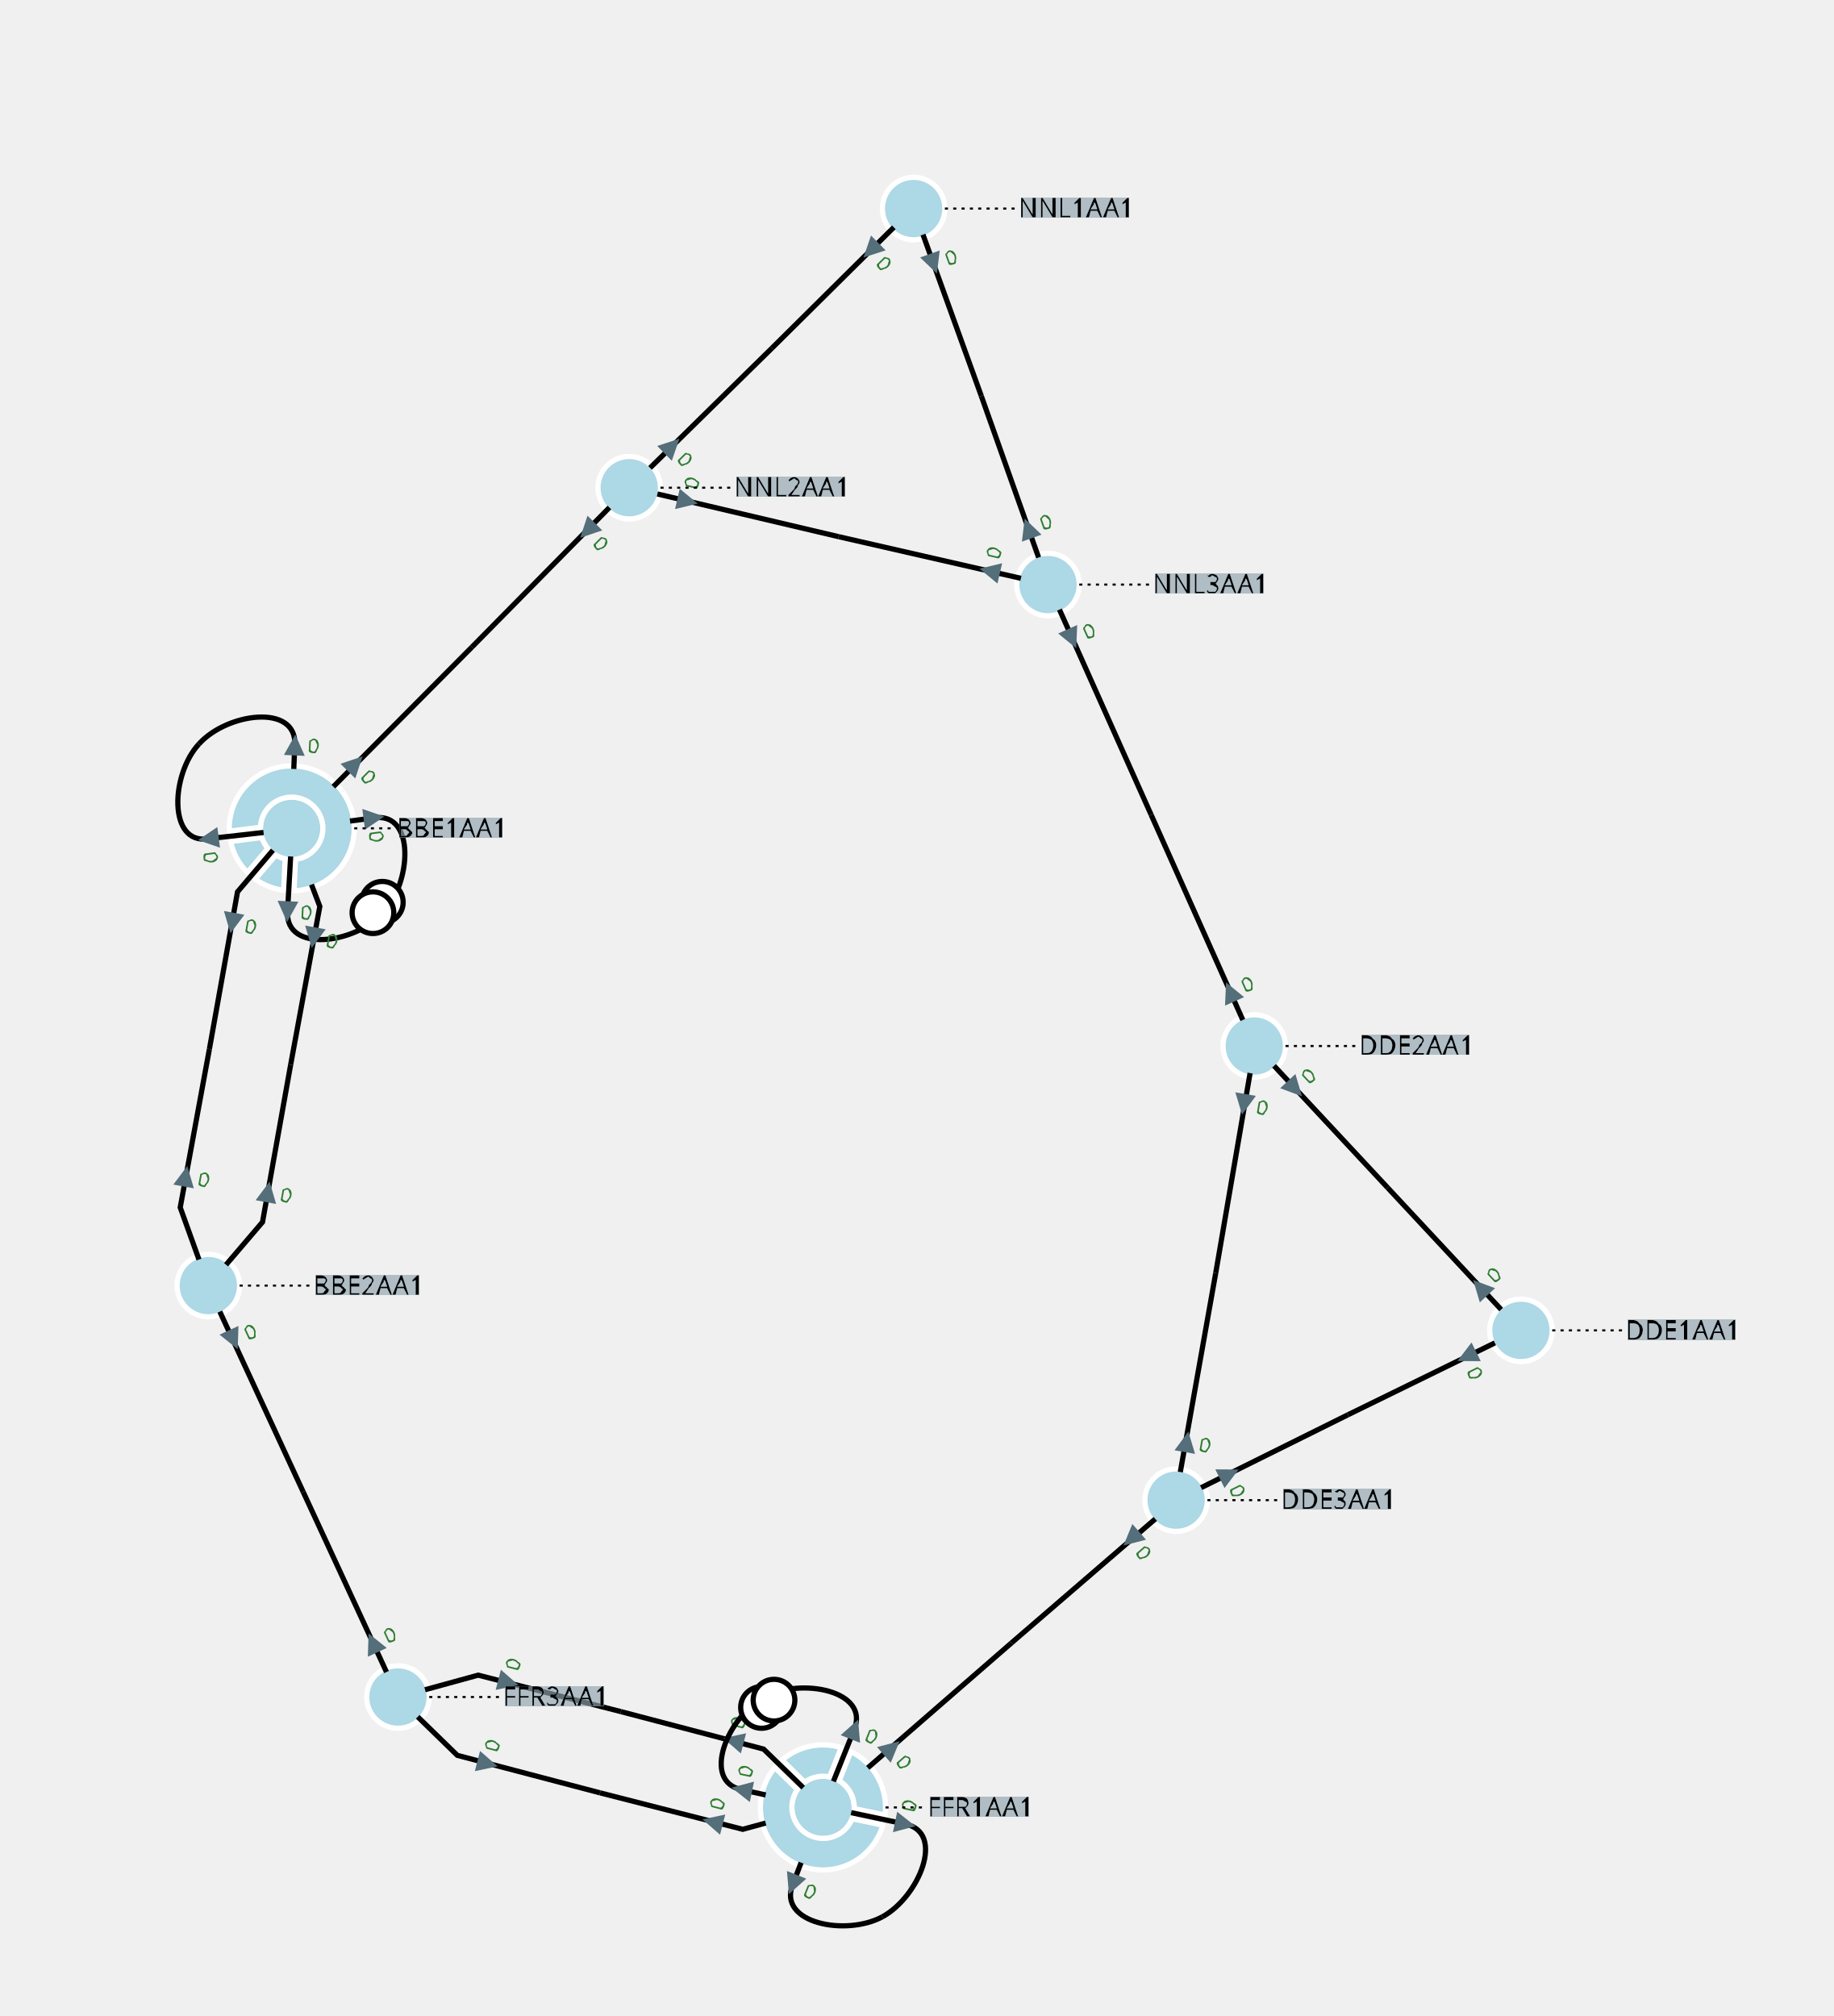
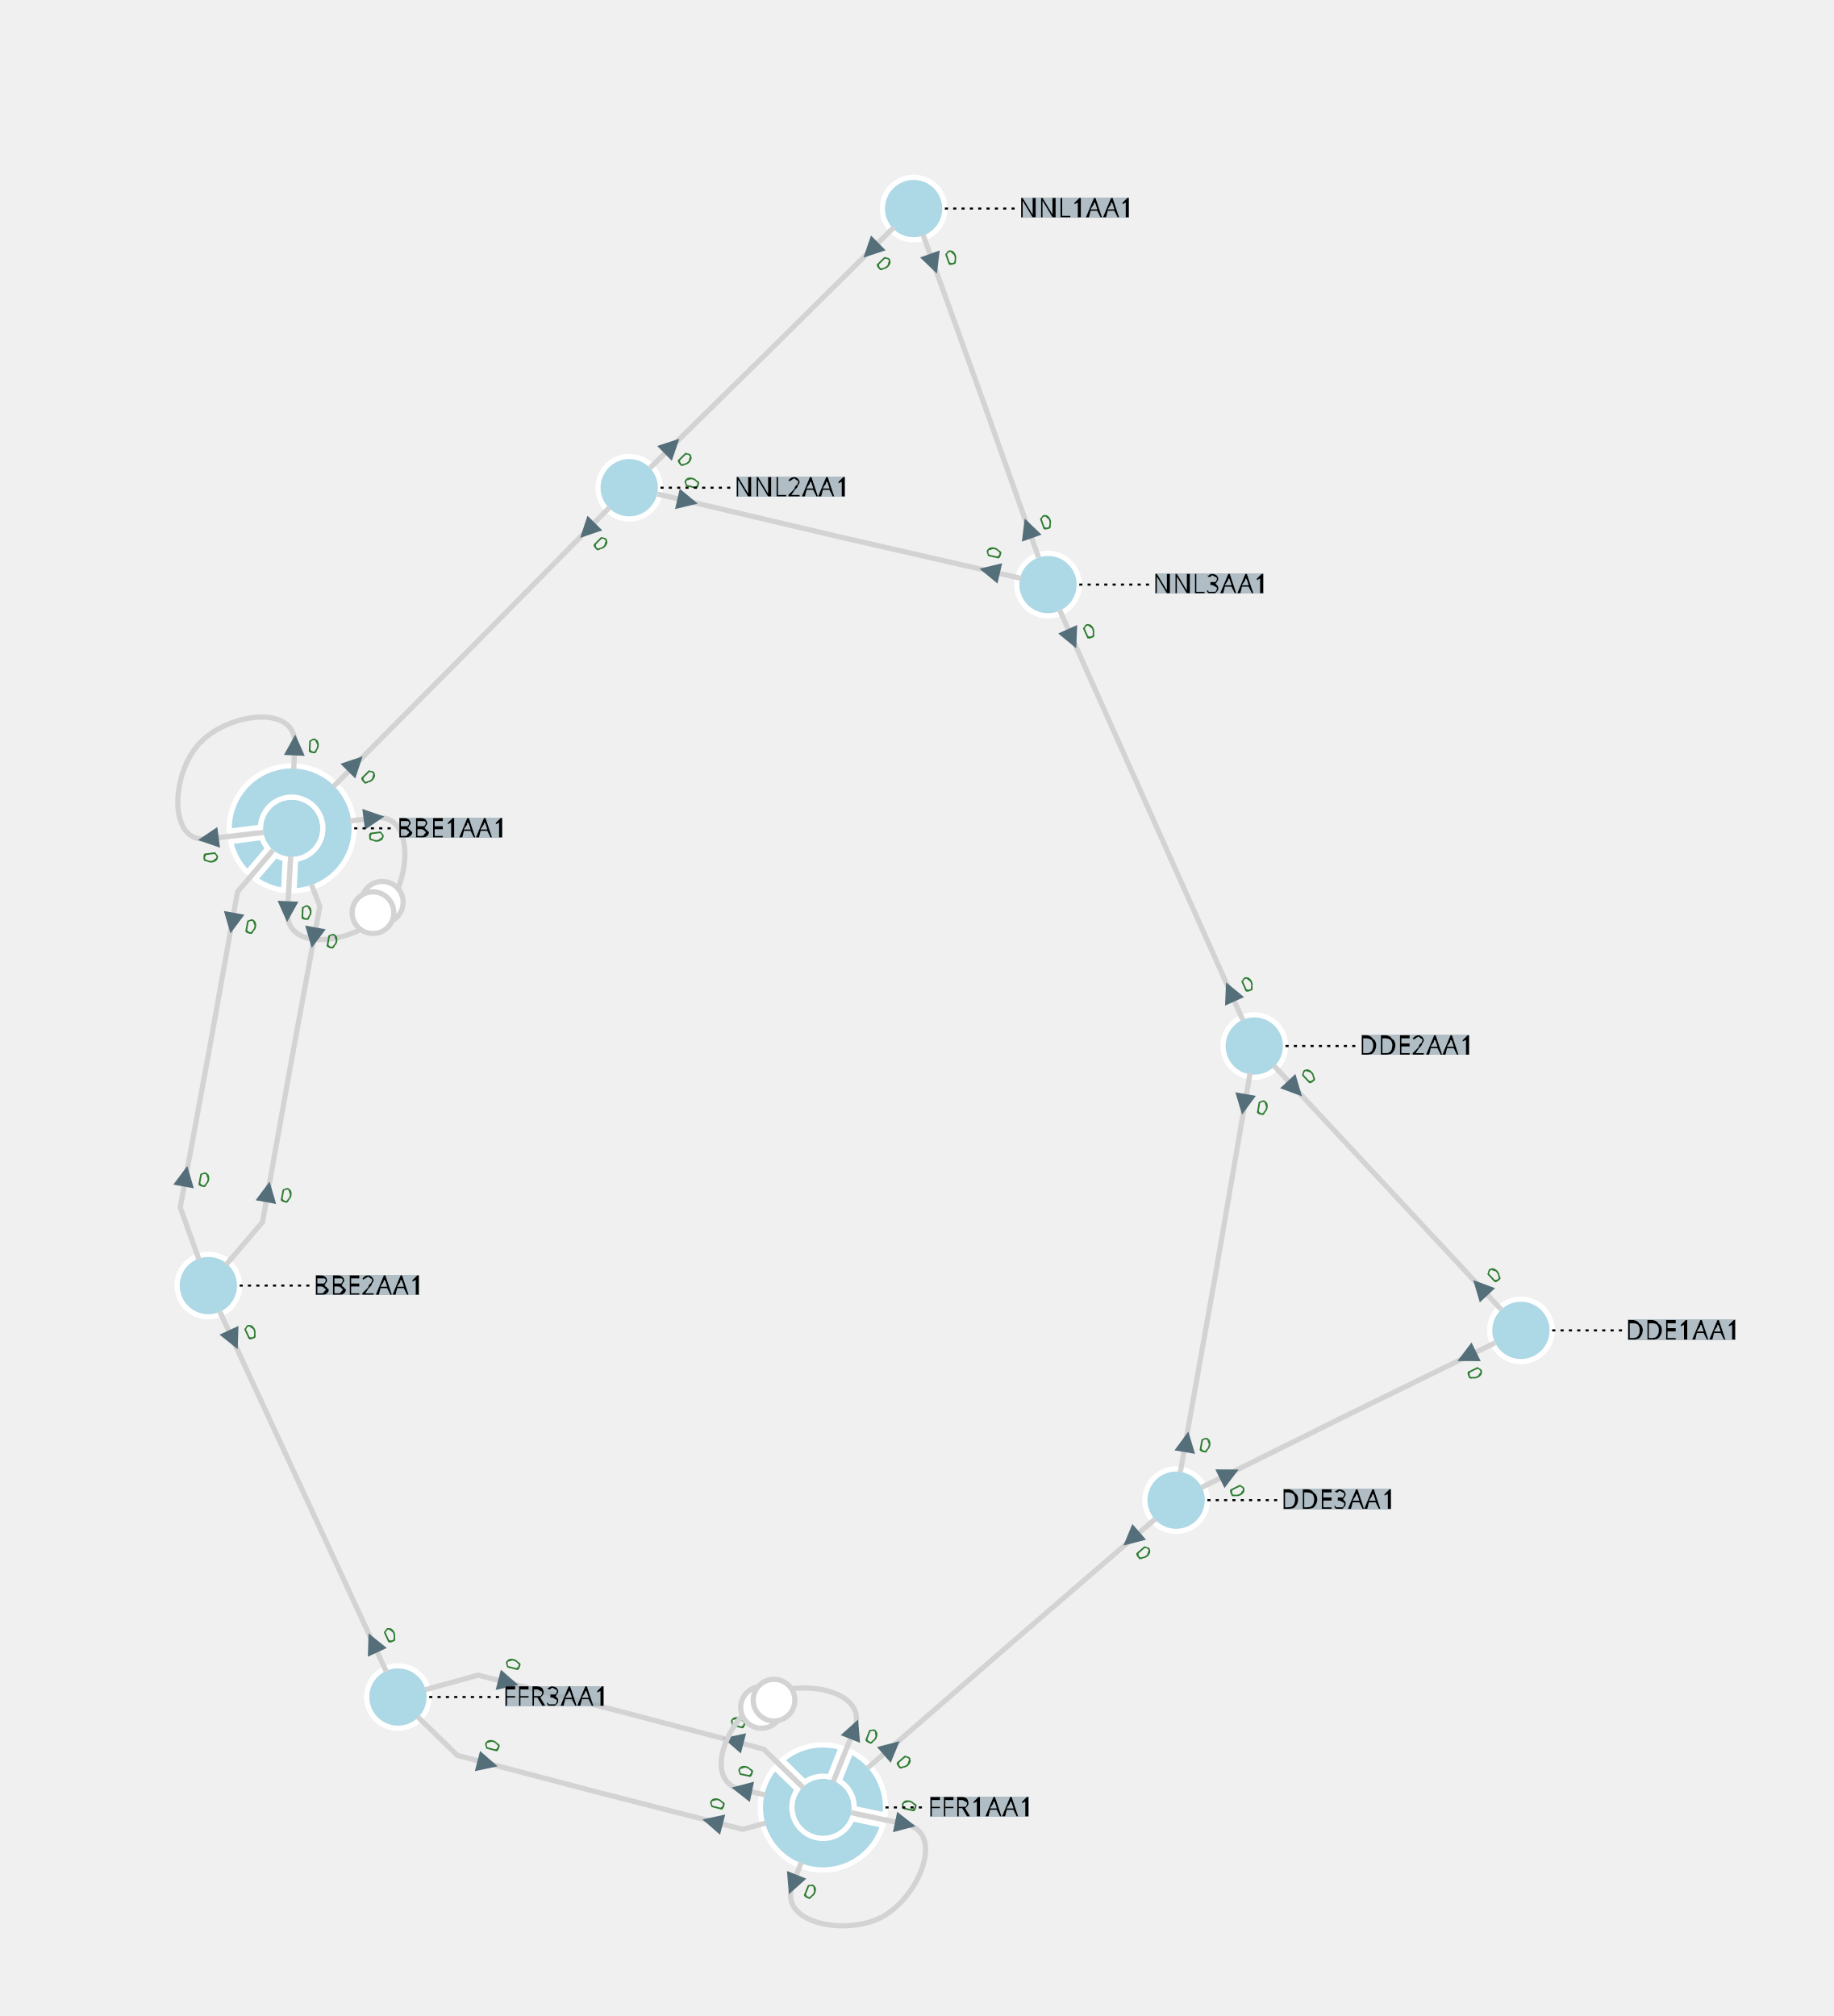
<svg xmlns="http://www.w3.org/2000/svg" width="800.00" height="879.76" viewBox="-7.54 -10.03 17.60 19.35">
  <style>
- .nad-branch-edges polyline, .nad-branch-edges path {stroke: var(--nad-vl-color, black); stroke-width: 0.05; fill: none}
- .nad-branch-edges circle {stroke: var(--nad-vl-color, black); stroke-width: 0.05; fill: white}
- .nad-3wt-edges polyline {stroke: var(--nad-vl-color, black); stroke-width: 0.05; fill: none}
+ .nad-branch-edges polyline, .nad-branch-edges path {stroke: var(--nad-vl-color, lightgrey); stroke-width: 0.05; fill: none}
+ .nad-branch-edges circle {stroke: var(--nad-vl-color, lightgrey); stroke-width: 0.05; fill: white}
+ .nad-3wt-edges polyline {stroke: var(--nad-vl-color, lightgrey); stroke-width: 0.05; fill: none}
.nad-text-edges {stroke: black; stroke-width: 0.02; stroke-dasharray: .03,.05}
.nad-disconnected {stroke-dasharray: .1,.1}
.nad-vl-nodes circle {fill: var(--nad-vl-color, lightblue); stroke-width: 0.05; stroke: white}
.nad-vl-nodes circle.nad-unknown-busnode {stroke: lightgrey; stroke-width: 0.05; stroke-dasharray: .05,.05; fill: none}
.nad-vl-nodes path {fill: var(--nad-vl-color, lightblue); stroke-width: 0.05; stroke: white; stroke-linejoin:round;}
.nad-hvdc-edge polyline.nad-hvdc {stroke: grey; stroke-width: 0.2}
.nad-3wt-nodes circle {stroke: var(--nad-vl-color, lightgrey); stroke-width: 0.05; fill: none}
.nad-3wt-bg circle {stroke: none; fill: white}
.nad-state-out .nad-arrow-in {visibility: hidden}
.nad-state-in .nad-arrow-out {visibility: hidden}
.nad-active path {stroke: none; fill: #546e7a}
.nad-active {visibility: visible}
.nad-reactive {visibility: hidden}
.nad-reactive path {stroke: none; fill: #0277bd}
.nad-text-background {flood-color: #90a4aeaa}
.nad-text-nodes {font: 0.25px "Verdana"; fill: black}
.nad-edge-infos {font: 0.2px "Verdana"}
.nad-edge-infos .nad-state-in {fill: #b71c1c}
.nad-edge-infos .nad-state-out {fill: #2e7d32}
.nad-vl0to30 {--nad-vl-color: #AFB42B}
.nad-vl30to50 {--nad-vl-color: #EF9A9A}
.nad-vl50to70 {--nad-vl-color: #9C27B0}
.nad-vl70to120 {--nad-vl-color: #E65100}
.nad-vl120to180 {--nad-vl-color: #00ACC1}
.nad-vl180to300 {--nad-vl-color: #2E7D32}
.nad-vl300to500 {--nad-vl-color: #D32F2F}
</style>
  <defs>
    <filter id="textBgFilter" x="0" y="0" width="1" height="1">
      <feFlood class="nad-text-background" />
      <feComposite in="SourceGraphic" operator="over" />
    </filter>
  </defs>
  <g class="nad-vl-nodes">
    <g transform="translate(-4.74,-2.08)" id="0" class="nad-vl300to500" title="BBE1AA1">
      <circle r="0.30" id="1" />
      <path d="M-0.077,0.595 A0.600,0.600 28.195 0 1 -0.349,0.488 L-0.153,0.258 A0.300,0.300 -18.646 0 0 -0.063,0.293 Z M-0.425,0.424 A0.600,0.600 32.706 0 1 -0.586,0.127 L-0.287,0.088 A0.300,0.300 -23.157 0 0 -0.229,0.193 Z M-0.599,0.028 A0.600,0.600 270.451 1 1 0.023,0.600 L0.037,0.298 A0.300,0.300 -260.901 1 0 -0.300,-0.011 Z " id="2" />
    </g>
    <g transform="translate(-5.54,2.31)" id="3" class="nad-vl300to500" title="BBE2AA1">
      <circle r="0.30" id="4" />
    </g>
    <g transform="translate(7.06,2.74)" id="5" class="nad-vl300to500" title="DDE1AA1">
      <circle r="0.30" id="6" />
    </g>
    <g transform="translate(4.50,0.01)" id="7" class="nad-vl300to500" title="DDE2AA1">
      <circle r="0.30" id="8" />
    </g>
    <g transform="translate(3.75,4.37)" id="9" class="nad-vl300to500" title="DDE3AA1">
      <circle r="0.30" id="10" />
    </g>
    <g transform="translate(0.36,7.32)" id="11" class="nad-vl300to500" title="FFR1AA1">
      <circle r="0.30" id="12" />
      <path d="M-0.392,-0.455 A0.600,0.600 57.675 0 1 0.175,-0.574 L0.063,-0.293 A0.300,0.300 -48.126 0 0 -0.176,-0.243 Z M0.268,-0.537 A0.600,0.600 70.451 0 1 0.596,0.073 L0.300,0.011 A0.300,0.300 -60.901 0 0 0.156,-0.256 Z M0.575,0.170 A0.600,0.600 203.226 1 1 -0.462,-0.383 L-0.246,-0.172 A0.300,0.300 -193.677 1 0 0.280,0.109 Z " id="13" />
    </g>
    <g transform="translate(-3.72,6.26)" id="14" class="nad-vl300to500" title="FFR3AA1">
      <circle r="0.30" id="15" />
    </g>
    <g transform="translate(1.23,-8.03)" id="16" class="nad-vl300to500" title="NNL1AA1">
      <circle r="0.30" id="17" />
    </g>
    <g transform="translate(-1.50,-5.35)" id="18" class="nad-vl300to500" title="NNL2AA1">
      <circle r="0.30" id="19" />
    </g>
    <g transform="translate(2.52,-4.42)" id="20" class="nad-vl300to500" title="NNL3AA1">
      <circle r="0.30" id="21" />
    </g>
  </g>
  <g class="nad-branch-edges">
    <g id="22" class="nad-vl300to500" title="BBE1AA1  BBE2AA1  1">
      <g>
        <polyline points="-4.92,-1.87 -5.26,-1.47 -5.53,0.04" />
        <g class="nad-edge-infos" transform="translate(-5.31,-1.17)">
          <g class="nad-active nad-state-out">
            <g transform="rotate(-169.70)">
              <path class="nad-arrow-in" d="M-0.1 -0.1 H0.1 L0 0.1z" />
              <path class="nad-arrow-out" d="M-0.1 0.1 H0.1 L0 -0.1z" />
            </g>
            <text transform="rotate(10.30)" x="0.12" style="dominant-baseline:middle">0</text>
          </g>
          <g class="nad-reactive nad-state-out">
            <g transform="rotate(-169.70)">
              <path class="nad-arrow-in" d="M-0.1 -0.1 H0.1 L0 0.1z" />
              <path class="nad-arrow-out" d="M-0.1 0.1 H0.1 L0 -0.1z" />
            </g>
            <text transform="rotate(10.30)" x="0.12" style="dominant-baseline:middle">0</text>
          </g>
        </g>
      </g>
      <g>
        <polyline points="-5.63,2.06 -5.81,1.56 -5.53,0.04" />
        <g class="nad-edge-infos" transform="translate(-5.76,1.26)">
          <g class="nad-active nad-state-out">
            <g transform="rotate(10.30)">
              <path class="nad-arrow-in" d="M-0.1 -0.1 H0.1 L0 0.1z" />
              <path class="nad-arrow-out" d="M-0.1 0.1 H0.1 L0 -0.1z" />
            </g>
            <text transform="rotate(10.30)" x="0.12" style="dominant-baseline:middle">0</text>
          </g>
          <g class="nad-reactive nad-state-out">
            <g transform="rotate(10.30)">
              <path class="nad-arrow-in" d="M-0.1 -0.1 H0.1 L0 0.1z" />
              <path class="nad-arrow-out" d="M-0.1 0.1 H0.1 L0 -0.1z" />
            </g>
            <text transform="rotate(10.30)" x="0.12" style="dominant-baseline:middle">0</text>
          </g>
        </g>
      </g>
    </g>
    <g id="23" class="nad-vl300to500" title="BBE1AA1  BBE3AA1  1">
      <g>
        <path d="M-5.01,-2.04 L-5.54,-1.98 C-5.93,-1.92 -5.90,-2.60 -5.63,-2.89" />
        <g class="nad-edge-infos" transform="translate(-5.54,-1.98)">
          <g class="nad-active nad-state-out">
            <g transform="rotate(-97.44)">
              <path class="nad-arrow-in" d="M-0.1 -0.1 H0.1 L0 0.1z" />
              <path class="nad-arrow-out" d="M-0.1 0.1 H0.1 L0 -0.1z" />
            </g>
            <text transform="rotate(82.56)" x="0.12" style="dominant-baseline:middle">0</text>
          </g>
          <g class="nad-reactive nad-state-out">
            <g transform="rotate(-97.44)">
              <path class="nad-arrow-in" d="M-0.1 -0.1 H0.1 L0 0.1z" />
              <path class="nad-arrow-out" d="M-0.1 0.1 H0.1 L0 -0.1z" />
            </g>
            <text transform="rotate(82.56)" x="0.12" style="dominant-baseline:middle">0</text>
          </g>
        </g>
      </g>
      <g>
        <path d="M-4.72,-2.65 L-4.71,-2.88 C-4.69,-3.28 -5.36,-3.19 -5.63,-2.89" />
        <g class="nad-edge-infos" transform="translate(-4.71,-2.88)">
          <g class="nad-active nad-state-out">
            <g transform="rotate(2.56)">
              <path class="nad-arrow-in" d="M-0.1 -0.1 H0.1 L0 0.1z" />
              <path class="nad-arrow-out" d="M-0.1 0.1 H0.1 L0 -0.1z" />
            </g>
            <text transform="rotate(2.56)" x="0.12" style="dominant-baseline:middle">0</text>
          </g>
          <g class="nad-reactive nad-state-out">
            <g transform="rotate(2.56)">
              <path class="nad-arrow-in" d="M-0.1 -0.1 H0.1 L0 0.1z" />
              <path class="nad-arrow-out" d="M-0.1 0.1 H0.1 L0 -0.1z" />
            </g>
            <text transform="rotate(2.56)" x="0.12" style="dominant-baseline:middle">0</text>
          </g>
        </g>
      </g>
    </g>
    <g id="24" title="BBE1AA1  BBE3AA1  2">
      <g class="nad-vl300to500">
        <path d="M-4.18,-2.15 L-3.95,-2.18 C-3.55,-2.24 -3.59,-1.56 -3.86,-1.27" />
        <g class="nad-edge-infos" transform="translate(-3.95,-2.18)">
          <g class="nad-active nad-state-out">
            <g transform="rotate(82.56)">
              <path class="nad-arrow-in" d="M-0.1 -0.1 H0.1 L0 0.1z" />
              <path class="nad-arrow-out" d="M-0.1 0.1 H0.1 L0 -0.1z" />
            </g>
            <text transform="rotate(82.56)" x="0.12" style="dominant-baseline:middle">0</text>
          </g>
          <g class="nad-reactive nad-state-out">
            <g transform="rotate(82.56)">
              <path class="nad-arrow-in" d="M-0.1 -0.1 H0.1 L0 0.1z" />
              <path class="nad-arrow-out" d="M-0.1 0.1 H0.1 L0 -0.1z" />
            </g>
            <text transform="rotate(82.56)" x="0.12" style="dominant-baseline:middle">0</text>
          </g>
        </g>
        <circle cx="-3.87" cy="-1.37" r="0.20" />
      </g>
      <g class="nad-vl300to500">
        <path d="M-4.75,-1.81 L-4.78,-1.28 C-4.80,-0.88 -4.13,-0.97 -3.86,-1.27" />
        <g class="nad-edge-infos" transform="translate(-4.78,-1.28)">
          <g class="nad-active nad-state-out">
            <g transform="rotate(-177.44)">
              <path class="nad-arrow-in" d="M-0.1 -0.1 H0.1 L0 0.1z" />
              <path class="nad-arrow-out" d="M-0.1 0.1 H0.1 L0 -0.1z" />
            </g>
            <text transform="rotate(2.56)" x="0.12" style="dominant-baseline:middle">0</text>
          </g>
          <g class="nad-reactive nad-state-out">
            <g transform="rotate(-177.44)">
              <path class="nad-arrow-in" d="M-0.1 -0.1 H0.1 L0 0.1z" />
              <path class="nad-arrow-out" d="M-0.1 0.1 H0.1 L0 -0.1z" />
            </g>
            <text transform="rotate(2.56)" x="0.12" style="dominant-baseline:middle">0</text>
          </g>
        </g>
        <circle cx="-3.96" cy="-1.27" r="0.20" />
      </g>
    </g>
    <g id="25" class="nad-vl300to500" title="BBE2AA1  BBE3AA1  1">
      <g>
        <polyline points="-5.37,2.11 -5.02,1.70 -4.75,0.19" />
        <g class="nad-edge-infos" transform="translate(-4.97,1.41)">
          <g class="nad-active nad-state-out">
            <g transform="rotate(10.30)">
              <path class="nad-arrow-in" d="M-0.1 -0.1 H0.1 L0 0.1z" />
              <path class="nad-arrow-out" d="M-0.1 0.1 H0.1 L0 -0.1z" />
            </g>
            <text transform="rotate(10.30)" x="0.12" style="dominant-baseline:middle">0</text>
          </g>
          <g class="nad-reactive nad-state-out">
            <g transform="rotate(10.30)">
              <path class="nad-arrow-in" d="M-0.1 -0.1 H0.1 L0 0.1z" />
              <path class="nad-arrow-out" d="M-0.1 0.1 H0.1 L0 -0.1z" />
            </g>
            <text transform="rotate(10.30)" x="0.12" style="dominant-baseline:middle">0</text>
          </g>
        </g>
      </g>
      <g>
        <polyline points="-4.55,-1.54 -4.47,-1.33 -4.75,0.19" />
        <g class="nad-edge-infos" transform="translate(-4.53,-1.03)">
          <g class="nad-active nad-state-out">
            <g transform="rotate(-169.70)">
              <path class="nad-arrow-in" d="M-0.1 -0.1 H0.1 L0 0.1z" />
              <path class="nad-arrow-out" d="M-0.1 0.1 H0.1 L0 -0.1z" />
            </g>
            <text transform="rotate(10.30)" x="0.12" style="dominant-baseline:middle">0</text>
          </g>
          <g class="nad-reactive nad-state-out">
            <g transform="rotate(-169.70)">
              <path class="nad-arrow-in" d="M-0.1 -0.1 H0.1 L0 0.1z" />
              <path class="nad-arrow-out" d="M-0.1 0.1 H0.1 L0 -0.1z" />
            </g>
            <text transform="rotate(10.30)" x="0.12" style="dominant-baseline:middle">0</text>
          </g>
        </g>
      </g>
    </g>
    <g id="26" class="nad-vl300to500" title="NNL2AA1  BBE3AA1  1">
      <g>
        <polyline points="-1.69,-5.16 -3.01,-3.82" />
        <g class="nad-edge-infos" transform="translate(-1.90,-4.94)">
          <g class="nad-active nad-state-out">
            <g transform="rotate(-135.19)">
              <path class="nad-arrow-in" d="M-0.1 -0.1 H0.1 L0 0.1z" />
              <path class="nad-arrow-out" d="M-0.1 0.1 H0.1 L0 -0.1z" />
            </g>
            <text transform="rotate(44.81)" x="0.12" style="dominant-baseline:middle">0</text>
          </g>
          <g class="nad-reactive nad-state-out">
            <g transform="rotate(-135.19)">
              <path class="nad-arrow-in" d="M-0.1 -0.1 H0.1 L0 0.1z" />
              <path class="nad-arrow-out" d="M-0.1 0.1 H0.1 L0 -0.1z" />
            </g>
            <text transform="rotate(44.81)" x="0.12" style="dominant-baseline:middle">0</text>
          </g>
        </g>
      </g>
      <g>
        <polyline points="-4.34,-2.48 -3.01,-3.82" />
        <g class="nad-edge-infos" transform="translate(-4.13,-2.70)">
          <g class="nad-active nad-state-out">
            <g transform="rotate(44.81)">
              <path class="nad-arrow-in" d="M-0.1 -0.1 H0.1 L0 0.1z" />
              <path class="nad-arrow-out" d="M-0.1 0.1 H0.1 L0 -0.1z" />
            </g>
            <text transform="rotate(44.81)" x="0.12" style="dominant-baseline:middle">0</text>
          </g>
          <g class="nad-reactive nad-state-out">
            <g transform="rotate(44.81)">
              <path class="nad-arrow-in" d="M-0.1 -0.1 H0.1 L0 0.1z" />
              <path class="nad-arrow-out" d="M-0.1 0.1 H0.1 L0 -0.1z" />
            </g>
            <text transform="rotate(44.81)" x="0.12" style="dominant-baseline:middle">0</text>
          </g>
        </g>
      </g>
    </g>
    <g id="27" class="nad-vl300to500" title="BBE2AA1  FFR3AA1  1">
      <g>
        <polyline points="-5.43,2.56 -4.63,4.29" />
        <g class="nad-edge-infos" transform="translate(-5.30,2.83)">
          <g class="nad-active nad-state-out">
            <g transform="rotate(155.26)">
              <path class="nad-arrow-in" d="M-0.1 -0.1 H0.1 L0 0.1z" />
              <path class="nad-arrow-out" d="M-0.1 0.1 H0.1 L0 -0.1z" />
            </g>
            <text transform="rotate(-24.74)" x="0.12" style="dominant-baseline:middle">0</text>
          </g>
          <g class="nad-reactive nad-state-out">
            <g transform="rotate(155.26)">
              <path class="nad-arrow-in" d="M-0.1 -0.1 H0.1 L0 0.1z" />
              <path class="nad-arrow-out" d="M-0.1 0.1 H0.1 L0 -0.1z" />
            </g>
            <text transform="rotate(-24.74)" x="0.12" style="dominant-baseline:middle">0</text>
          </g>
        </g>
      </g>
      <g>
        <polyline points="-3.83,6.02 -4.63,4.29" />
        <g class="nad-edge-infos" transform="translate(-3.96,5.74)">
          <g class="nad-active nad-state-out">
            <g transform="rotate(-24.74)">
              <path class="nad-arrow-in" d="M-0.1 -0.1 H0.1 L0 0.1z" />
              <path class="nad-arrow-out" d="M-0.1 0.1 H0.1 L0 -0.1z" />
            </g>
            <text transform="rotate(-24.74)" x="0.12" style="dominant-baseline:middle">0</text>
          </g>
          <g class="nad-reactive nad-state-out">
            <g transform="rotate(-24.74)">
              <path class="nad-arrow-in" d="M-0.1 -0.1 H0.1 L0 0.1z" />
              <path class="nad-arrow-out" d="M-0.1 0.1 H0.1 L0 -0.1z" />
            </g>
            <text transform="rotate(-24.74)" x="0.12" style="dominant-baseline:middle">0</text>
          </g>
        </g>
      </g>
    </g>
    <g id="28" class="nad-vl300to500" title="DDE1AA1  DDE2AA1  1">
      <g>
        <polyline points="6.87,2.54 5.78,1.37" />
        <g class="nad-edge-infos" transform="translate(6.67,2.33)">
          <g class="nad-active nad-state-out">
            <g transform="rotate(-43.04)">
              <path class="nad-arrow-in" d="M-0.1 -0.1 H0.1 L0 0.1z" />
              <path class="nad-arrow-out" d="M-0.1 0.1 H0.1 L0 -0.1z" />
            </g>
            <text transform="rotate(-43.04)" x="0.12" style="dominant-baseline:middle">0</text>
          </g>
          <g class="nad-reactive nad-state-out">
            <g transform="rotate(-43.04)">
              <path class="nad-arrow-in" d="M-0.1 -0.1 H0.1 L0 0.1z" />
              <path class="nad-arrow-out" d="M-0.1 0.1 H0.1 L0 -0.1z" />
            </g>
            <text transform="rotate(-43.04)" x="0.12" style="dominant-baseline:middle">0</text>
          </g>
        </g>
      </g>
      <g>
        <polyline points="4.69,0.20 5.78,1.37" />
        <g class="nad-edge-infos" transform="translate(4.89,0.42)">
          <g class="nad-active nad-state-out">
            <g transform="rotate(136.96)">
              <path class="nad-arrow-in" d="M-0.1 -0.1 H0.1 L0 0.1z" />
              <path class="nad-arrow-out" d="M-0.1 0.1 H0.1 L0 -0.1z" />
            </g>
            <text transform="rotate(-43.04)" x="0.12" style="dominant-baseline:middle">0</text>
          </g>
          <g class="nad-reactive nad-state-out">
            <g transform="rotate(136.96)">
              <path class="nad-arrow-in" d="M-0.1 -0.1 H0.1 L0 0.1z" />
              <path class="nad-arrow-out" d="M-0.1 0.1 H0.1 L0 -0.1z" />
            </g>
            <text transform="rotate(-43.04)" x="0.12" style="dominant-baseline:middle">0</text>
          </g>
        </g>
      </g>
    </g>
    <g id="29" class="nad-vl300to500" title="DDE1AA1  DDE3AA1  1">
      <g>
        <polyline points="6.81,2.86 5.40,3.55" />
        <g class="nad-edge-infos" transform="translate(6.54,2.99)">
          <g class="nad-active nad-state-out">
            <g transform="rotate(-116.19)">
              <path class="nad-arrow-in" d="M-0.1 -0.1 H0.1 L0 0.1z" />
              <path class="nad-arrow-out" d="M-0.1 0.1 H0.1 L0 -0.1z" />
            </g>
            <text transform="rotate(63.81)" x="0.12" style="dominant-baseline:middle">0</text>
          </g>
          <g class="nad-reactive nad-state-out">
            <g transform="rotate(-116.19)">
              <path class="nad-arrow-in" d="M-0.1 -0.1 H0.1 L0 0.1z" />
              <path class="nad-arrow-out" d="M-0.1 0.1 H0.1 L0 -0.1z" />
            </g>
            <text transform="rotate(63.81)" x="0.12" style="dominant-baseline:middle">0</text>
          </g>
        </g>
      </g>
      <g>
        <polyline points="3.99,4.25 5.40,3.55" />
        <g class="nad-edge-infos" transform="translate(4.26,4.12)">
          <g class="nad-active nad-state-out">
            <g transform="rotate(63.81)">
              <path class="nad-arrow-in" d="M-0.1 -0.1 H0.1 L0 0.1z" />
              <path class="nad-arrow-out" d="M-0.1 0.1 H0.1 L0 -0.1z" />
            </g>
            <text transform="rotate(63.81)" x="0.12" style="dominant-baseline:middle">0</text>
          </g>
          <g class="nad-reactive nad-state-out">
            <g transform="rotate(63.81)">
              <path class="nad-arrow-in" d="M-0.1 -0.1 H0.1 L0 0.1z" />
              <path class="nad-arrow-out" d="M-0.1 0.1 H0.1 L0 -0.1z" />
            </g>
            <text transform="rotate(63.81)" x="0.12" style="dominant-baseline:middle">0</text>
          </g>
        </g>
      </g>
    </g>
    <g id="30" class="nad-vl300to500" title="DDE2AA1  DDE3AA1  1">
      <g>
        <polyline points="4.46,0.27 4.13,2.19" />
        <g class="nad-edge-infos" transform="translate(4.40,0.57)">
          <g class="nad-active nad-state-out">
            <g transform="rotate(-170.21)">
              <path class="nad-arrow-in" d="M-0.1 -0.1 H0.1 L0 0.1z" />
              <path class="nad-arrow-out" d="M-0.1 0.1 H0.1 L0 -0.1z" />
            </g>
            <text transform="rotate(9.79)" x="0.12" style="dominant-baseline:middle">0</text>
          </g>
          <g class="nad-reactive nad-state-out">
            <g transform="rotate(-170.21)">
              <path class="nad-arrow-in" d="M-0.1 -0.1 H0.1 L0 0.1z" />
              <path class="nad-arrow-out" d="M-0.1 0.1 H0.1 L0 -0.1z" />
            </g>
            <text transform="rotate(9.79)" x="0.12" style="dominant-baseline:middle">0</text>
          </g>
        </g>
      </g>
      <g>
        <polyline points="3.79,4.10 4.13,2.19" />
        <g class="nad-edge-infos" transform="translate(3.85,3.81)">
          <g class="nad-active nad-state-out">
            <g transform="rotate(9.79)">
              <path class="nad-arrow-in" d="M-0.1 -0.1 H0.1 L0 0.1z" />
              <path class="nad-arrow-out" d="M-0.1 0.1 H0.1 L0 -0.1z" />
            </g>
            <text transform="rotate(9.79)" x="0.12" style="dominant-baseline:middle">0</text>
          </g>
          <g class="nad-reactive nad-state-out">
            <g transform="rotate(9.79)">
              <path class="nad-arrow-in" d="M-0.1 -0.1 H0.1 L0 0.1z" />
              <path class="nad-arrow-out" d="M-0.1 0.1 H0.1 L0 -0.1z" />
            </g>
            <text transform="rotate(9.79)" x="0.12" style="dominant-baseline:middle">0</text>
          </g>
        </g>
      </g>
    </g>
    <g id="31" class="nad-vl300to500" title="DDE2AA1  NNL3AA1  1">
      <g>
        <polyline points="4.39,-0.24 3.51,-2.21" />
        <g class="nad-edge-infos" transform="translate(4.27,-0.51)">
          <g class="nad-active nad-state-out">
            <g transform="rotate(-24.10)">
              <path class="nad-arrow-in" d="M-0.1 -0.1 H0.1 L0 0.1z" />
              <path class="nad-arrow-out" d="M-0.1 0.1 H0.1 L0 -0.1z" />
            </g>
            <text transform="rotate(-24.10)" x="0.12" style="dominant-baseline:middle">0</text>
          </g>
          <g class="nad-reactive nad-state-out">
            <g transform="rotate(-24.10)">
              <path class="nad-arrow-in" d="M-0.1 -0.1 H0.1 L0 0.1z" />
              <path class="nad-arrow-out" d="M-0.1 0.1 H0.1 L0 -0.1z" />
            </g>
            <text transform="rotate(-24.10)" x="0.12" style="dominant-baseline:middle">0</text>
          </g>
        </g>
      </g>
      <g>
        <polyline points="2.63,-4.18 3.51,-2.21" />
        <g class="nad-edge-infos" transform="translate(2.75,-3.90)">
          <g class="nad-active nad-state-out">
            <g transform="rotate(155.90)">
              <path class="nad-arrow-in" d="M-0.1 -0.1 H0.1 L0 0.1z" />
              <path class="nad-arrow-out" d="M-0.1 0.1 H0.1 L0 -0.1z" />
            </g>
            <text transform="rotate(-24.10)" x="0.12" style="dominant-baseline:middle">0</text>
          </g>
          <g class="nad-reactive nad-state-out">
            <g transform="rotate(155.90)">
              <path class="nad-arrow-in" d="M-0.1 -0.1 H0.1 L0 0.1z" />
              <path class="nad-arrow-out" d="M-0.1 0.1 H0.1 L0 -0.1z" />
            </g>
            <text transform="rotate(-24.10)" x="0.12" style="dominant-baseline:middle">0</text>
          </g>
        </g>
      </g>
    </g>
    <g id="32" class="nad-vl300to500" title="FFR2AA1  DDE3AA1  1">
      <g>
        <polyline points="0.79,6.94 2.17,5.74" />
        <g class="nad-edge-infos" transform="translate(1.02,6.75)">
          <g class="nad-active nad-state-out">
            <g transform="rotate(48.94)">
              <path class="nad-arrow-in" d="M-0.1 -0.1 H0.1 L0 0.1z" />
              <path class="nad-arrow-out" d="M-0.1 0.1 H0.1 L0 -0.1z" />
            </g>
            <text transform="rotate(48.94)" x="0.12" style="dominant-baseline:middle">0</text>
          </g>
          <g class="nad-reactive nad-state-out">
            <g transform="rotate(48.94)">
              <path class="nad-arrow-in" d="M-0.1 -0.1 H0.1 L0 0.1z" />
              <path class="nad-arrow-out" d="M-0.1 0.1 H0.1 L0 -0.1z" />
            </g>
            <text transform="rotate(48.94)" x="0.12" style="dominant-baseline:middle">0</text>
          </g>
        </g>
      </g>
      <g>
        <polyline points="3.55,4.55 2.17,5.74" />
        <g class="nad-edge-infos" transform="translate(3.32,4.74)">
          <g class="nad-active nad-state-out">
            <g transform="rotate(-131.06)">
              <path class="nad-arrow-in" d="M-0.1 -0.1 H0.1 L0 0.1z" />
              <path class="nad-arrow-out" d="M-0.1 0.1 H0.1 L0 -0.1z" />
            </g>
            <text transform="rotate(48.94)" x="0.12" style="dominant-baseline:middle">0</text>
          </g>
          <g class="nad-reactive nad-state-out">
            <g transform="rotate(-131.06)">
              <path class="nad-arrow-in" d="M-0.1 -0.1 H0.1 L0 0.1z" />
              <path class="nad-arrow-out" d="M-0.1 0.1 H0.1 L0 -0.1z" />
            </g>
            <text transform="rotate(48.94)" x="0.12" style="dominant-baseline:middle">0</text>
          </g>
        </g>
      </g>
    </g>
    <g id="33" class="nad-vl300to500" title="FFR1AA1  FFR2AA1  1">
      <g>
        <path d="M0.63,7.37 L1.15,7.48 C1.54,7.56 1.28,8.18 0.93,8.37" />
        <g class="nad-edge-infos" transform="translate(1.15,7.48)">
          <g class="nad-active nad-state-out">
            <g transform="rotate(101.72)">
              <path class="nad-arrow-in" d="M-0.1 -0.1 H0.1 L0 0.1z" />
              <path class="nad-arrow-out" d="M-0.1 0.1 H0.1 L0 -0.1z" />
            </g>
            <text transform="rotate(-78.28)" x="0.12" style="dominant-baseline:middle">0</text>
          </g>
          <g class="nad-reactive nad-state-out">
            <g transform="rotate(101.72)">
              <path class="nad-arrow-in" d="M-0.1 -0.1 H0.1 L0 0.1z" />
              <path class="nad-arrow-out" d="M-0.1 0.1 H0.1 L0 -0.1z" />
            </g>
            <text transform="rotate(-78.28)" x="0.12" style="dominant-baseline:middle">0</text>
          </g>
        </g>
      </g>
      <g>
        <path d="M0.15,7.85 L0.07,8.06 C-0.08,8.43 0.58,8.56 0.93,8.37" />
        <g class="nad-edge-infos" transform="translate(0.07,8.06)">
          <g class="nad-active nad-state-out">
            <g transform="rotate(-158.28)">
              <path class="nad-arrow-in" d="M-0.1 -0.1 H0.1 L0 0.1z" />
              <path class="nad-arrow-out" d="M-0.1 0.1 H0.1 L0 -0.1z" />
            </g>
            <text transform="rotate(21.72)" x="0.12" style="dominant-baseline:middle">0</text>
          </g>
          <g class="nad-reactive nad-state-out">
            <g transform="rotate(-158.28)">
              <path class="nad-arrow-in" d="M-0.1 -0.1 H0.1 L0 0.1z" />
              <path class="nad-arrow-out" d="M-0.1 0.1 H0.1 L0 -0.1z" />
            </g>
            <text transform="rotate(21.72)" x="0.12" style="dominant-baseline:middle">0</text>
          </g>
        </g>
      </g>
    </g>
    <g id="34" class="nad-vl300to500" title="FFR1AA1  FFR3AA1  1">
      <g>
        <polyline points="0.17,7.13 -0.21,6.76 -1.58,6.40" />
        <g class="nad-edge-infos" transform="translate(-0.50,6.68)">
          <g class="nad-active nad-state-out">
            <g transform="rotate(-75.51)">
              <path class="nad-arrow-in" d="M-0.1 -0.1 H0.1 L0 0.1z" />
              <path class="nad-arrow-out" d="M-0.1 0.1 H0.1 L0 -0.1z" />
            </g>
            <text transform="rotate(-75.51)" x="0.12" style="dominant-baseline:middle">0</text>
          </g>
          <g class="nad-reactive nad-state-out">
            <g transform="rotate(-75.51)">
              <path class="nad-arrow-in" d="M-0.1 -0.1 H0.1 L0 0.1z" />
              <path class="nad-arrow-out" d="M-0.1 0.1 H0.1 L0 -0.1z" />
            </g>
            <text transform="rotate(-75.51)" x="0.12" style="dominant-baseline:middle">0</text>
          </g>
        </g>
      </g>
      <g>
        <polyline points="-3.46,6.19 -2.95,6.05 -1.58,6.40" />
        <g class="nad-edge-infos" transform="translate(-2.66,6.12)">
          <g class="nad-active nad-state-out">
            <g transform="rotate(104.49)">
              <path class="nad-arrow-in" d="M-0.1 -0.1 H0.1 L0 0.1z" />
              <path class="nad-arrow-out" d="M-0.1 0.1 H0.1 L0 -0.1z" />
            </g>
            <text transform="rotate(-75.51)" x="0.12" style="dominant-baseline:middle">0</text>
          </g>
          <g class="nad-reactive nad-state-out">
            <g transform="rotate(104.49)">
              <path class="nad-arrow-in" d="M-0.1 -0.1 H0.1 L0 0.1z" />
              <path class="nad-arrow-out" d="M-0.1 0.1 H0.1 L0 -0.1z" />
            </g>
            <text transform="rotate(-75.51)" x="0.12" style="dominant-baseline:middle">0</text>
          </g>
        </g>
      </g>
    </g>
    <g id="35" title="FFR1AA1  FFR2AA1  2">
      <g class="nad-vl300to500">
        <path d="M-0.19,7.20 L-0.42,7.15 C-0.81,7.07 -0.56,6.45 -0.20,6.26" />
        <g class="nad-edge-infos" transform="translate(-0.42,7.15)">
          <g class="nad-active nad-state-out">
            <g transform="rotate(-78.28)">
              <path class="nad-arrow-in" d="M-0.1 -0.1 H0.1 L0 0.1z" />
              <path class="nad-arrow-out" d="M-0.1 0.1 H0.1 L0 -0.1z" />
            </g>
            <text transform="rotate(-78.28)" x="0.12" style="dominant-baseline:middle">0</text>
          </g>
          <g class="nad-reactive nad-state-out">
            <g transform="rotate(-78.28)">
              <path class="nad-arrow-in" d="M-0.1 -0.1 H0.1 L0 0.1z" />
              <path class="nad-arrow-out" d="M-0.1 0.1 H0.1 L0 -0.1z" />
            </g>
            <text transform="rotate(-78.28)" x="0.12" style="dominant-baseline:middle">0</text>
          </g>
        </g>
        <circle cx="-0.23" cy="6.36" r="0.20" />
      </g>
      <g class="nad-vl300to500">
        <path d="M0.46,7.07 L0.66,6.57 C0.81,6.20 0.15,6.07 -0.20,6.26" />
        <g class="nad-edge-infos" transform="translate(0.66,6.57)">
          <g class="nad-active nad-state-out">
            <g transform="rotate(21.72)">
              <path class="nad-arrow-in" d="M-0.1 -0.1 H0.1 L0 0.1z" />
              <path class="nad-arrow-out" d="M-0.1 0.1 H0.1 L0 -0.1z" />
            </g>
            <text transform="rotate(21.72)" x="0.12" style="dominant-baseline:middle">0</text>
          </g>
          <g class="nad-reactive nad-state-out">
            <g transform="rotate(21.72)">
              <path class="nad-arrow-in" d="M-0.1 -0.1 H0.1 L0 0.1z" />
              <path class="nad-arrow-out" d="M-0.1 0.1 H0.1 L0 -0.1z" />
            </g>
            <text transform="rotate(21.72)" x="0.12" style="dominant-baseline:middle">0</text>
          </g>
        </g>
        <circle cx="-0.11" cy="6.29" r="0.20" />
      </g>
    </g>
    <g id="36" class="nad-vl300to500" title="FFR2AA1  FFR3AA1  1">
      <g>
        <polyline points="-0.19,7.47 -0.41,7.53 -1.78,7.18" />
        <g class="nad-edge-infos" transform="translate(-0.70,7.46)">
          <g class="nad-active nad-state-out">
            <g transform="rotate(-75.51)">
              <path class="nad-arrow-in" d="M-0.1 -0.1 H0.1 L0 0.1z" />
              <path class="nad-arrow-out" d="M-0.1 0.1 H0.1 L0 -0.1z" />
            </g>
            <text transform="rotate(-75.51)" x="0.12" style="dominant-baseline:middle">0</text>
          </g>
          <g class="nad-reactive nad-state-out">
            <g transform="rotate(-75.51)">
              <path class="nad-arrow-in" d="M-0.1 -0.1 H0.1 L0 0.1z" />
              <path class="nad-arrow-out" d="M-0.1 0.1 H0.1 L0 -0.1z" />
            </g>
            <text transform="rotate(-75.51)" x="0.12" style="dominant-baseline:middle">0</text>
          </g>
        </g>
      </g>
      <g>
        <polyline points="-3.53,6.45 -3.15,6.82 -1.78,7.18" />
        <g class="nad-edge-infos" transform="translate(-2.86,6.90)">
          <g class="nad-active nad-state-out">
            <g transform="rotate(104.49)">
              <path class="nad-arrow-in" d="M-0.1 -0.1 H0.1 L0 0.1z" />
              <path class="nad-arrow-out" d="M-0.1 0.1 H0.1 L0 -0.1z" />
            </g>
            <text transform="rotate(-75.51)" x="0.12" style="dominant-baseline:middle">0</text>
          </g>
          <g class="nad-reactive nad-state-out">
            <g transform="rotate(104.49)">
              <path class="nad-arrow-in" d="M-0.1 -0.1 H0.1 L0 0.1z" />
              <path class="nad-arrow-out" d="M-0.1 0.1 H0.1 L0 -0.1z" />
            </g>
            <text transform="rotate(-75.51)" x="0.12" style="dominant-baseline:middle">0</text>
          </g>
        </g>
      </g>
    </g>
    <g id="37" class="nad-vl300to500" title="NNL1AA1  NNL2AA1  1">
      <g>
        <polyline points="1.04,-7.85 -0.13,-6.69" />
        <g class="nad-edge-infos" transform="translate(0.82,-7.63)">
          <g class="nad-active nad-state-out">
            <g transform="rotate(-134.58)">
              <path class="nad-arrow-in" d="M-0.1 -0.1 H0.1 L0 0.1z" />
              <path class="nad-arrow-out" d="M-0.1 0.1 H0.1 L0 -0.1z" />
            </g>
            <text transform="rotate(45.42)" x="0.12" style="dominant-baseline:middle">0</text>
          </g>
          <g class="nad-reactive nad-state-out">
            <g transform="rotate(-134.58)">
              <path class="nad-arrow-in" d="M-0.1 -0.1 H0.1 L0 0.1z" />
              <path class="nad-arrow-out" d="M-0.1 0.1 H0.1 L0 -0.1z" />
            </g>
            <text transform="rotate(45.42)" x="0.12" style="dominant-baseline:middle">0</text>
          </g>
        </g>
      </g>
      <g>
        <polyline points="-1.30,-5.54 -0.13,-6.69" />
        <g class="nad-edge-infos" transform="translate(-1.09,-5.75)">
          <g class="nad-active nad-state-out">
            <g transform="rotate(45.42)">
              <path class="nad-arrow-in" d="M-0.1 -0.1 H0.1 L0 0.1z" />
              <path class="nad-arrow-out" d="M-0.1 0.1 H0.1 L0 -0.1z" />
            </g>
            <text transform="rotate(45.42)" x="0.12" style="dominant-baseline:middle">0</text>
          </g>
          <g class="nad-reactive nad-state-out">
            <g transform="rotate(45.42)">
              <path class="nad-arrow-in" d="M-0.1 -0.1 H0.1 L0 0.1z" />
              <path class="nad-arrow-out" d="M-0.1 0.1 H0.1 L0 -0.1z" />
            </g>
            <text transform="rotate(45.42)" x="0.12" style="dominant-baseline:middle">0</text>
          </g>
        </g>
      </g>
    </g>
    <g id="38" class="nad-vl300to500" title="NNL1AA1  NNL3AA1  1">
      <g>
        <polyline points="1.32,-7.78 1.88,-6.23" />
        <g class="nad-edge-infos" transform="translate(1.42,-7.50)">
          <g class="nad-active nad-state-out">
            <g transform="rotate(160.36)">
              <path class="nad-arrow-in" d="M-0.1 -0.1 H0.1 L0 0.1z" />
              <path class="nad-arrow-out" d="M-0.1 0.1 H0.1 L0 -0.1z" />
            </g>
            <text transform="rotate(-19.64)" x="0.12" style="dominant-baseline:middle">0</text>
          </g>
          <g class="nad-reactive nad-state-out">
            <g transform="rotate(160.36)">
              <path class="nad-arrow-in" d="M-0.1 -0.1 H0.1 L0 0.1z" />
              <path class="nad-arrow-out" d="M-0.1 0.1 H0.1 L0 -0.1z" />
            </g>
            <text transform="rotate(-19.64)" x="0.12" style="dominant-baseline:middle">0</text>
          </g>
        </g>
      </g>
      <g>
        <polyline points="2.43,-4.68 1.88,-6.23" />
        <g class="nad-edge-infos" transform="translate(2.33,-4.96)">
          <g class="nad-active nad-state-out">
            <g transform="rotate(-19.64)">
              <path class="nad-arrow-in" d="M-0.1 -0.1 H0.1 L0 0.1z" />
              <path class="nad-arrow-out" d="M-0.1 0.1 H0.1 L0 -0.1z" />
            </g>
            <text transform="rotate(-19.64)" x="0.12" style="dominant-baseline:middle">0</text>
          </g>
          <g class="nad-reactive nad-state-out">
            <g transform="rotate(-19.64)">
              <path class="nad-arrow-in" d="M-0.1 -0.1 H0.1 L0 0.1z" />
              <path class="nad-arrow-out" d="M-0.1 0.1 H0.1 L0 -0.1z" />
            </g>
            <text transform="rotate(-19.64)" x="0.12" style="dominant-baseline:middle">0</text>
          </g>
        </g>
      </g>
    </g>
    <g id="39" class="nad-vl300to500" title="NNL2AA1  NNL3AA1  1">
      <g>
        <polyline points="-1.23,-5.29 0.51,-4.88" />
        <g class="nad-edge-infos" transform="translate(-0.94,-5.22)">
          <g class="nad-active nad-state-out">
            <g transform="rotate(102.96)">
              <path class="nad-arrow-in" d="M-0.1 -0.1 H0.1 L0 0.1z" />
              <path class="nad-arrow-out" d="M-0.1 0.1 H0.1 L0 -0.1z" />
            </g>
            <text transform="rotate(-77.04)" x="0.12" style="dominant-baseline:middle">0</text>
          </g>
          <g class="nad-reactive nad-state-out">
            <g transform="rotate(102.96)">
              <path class="nad-arrow-in" d="M-0.1 -0.1 H0.1 L0 0.1z" />
              <path class="nad-arrow-out" d="M-0.1 0.1 H0.1 L0 -0.1z" />
            </g>
            <text transform="rotate(-77.04)" x="0.12" style="dominant-baseline:middle">0</text>
          </g>
        </g>
      </g>
      <g>
        <polyline points="2.26,-4.48 0.51,-4.88" />
        <g class="nad-edge-infos" transform="translate(1.96,-4.55)">
          <g class="nad-active nad-state-out">
            <g transform="rotate(-77.04)">
              <path class="nad-arrow-in" d="M-0.1 -0.1 H0.1 L0 0.1z" />
              <path class="nad-arrow-out" d="M-0.1 0.1 H0.1 L0 -0.1z" />
            </g>
            <text transform="rotate(-77.04)" x="0.12" style="dominant-baseline:middle">0</text>
          </g>
          <g class="nad-reactive nad-state-out">
            <g transform="rotate(-77.04)">
              <path class="nad-arrow-in" d="M-0.1 -0.1 H0.1 L0 0.1z" />
              <path class="nad-arrow-out" d="M-0.1 0.1 H0.1 L0 -0.1z" />
            </g>
            <text transform="rotate(-77.04)" x="0.12" style="dominant-baseline:middle">0</text>
          </g>
        </g>
      </g>
    </g>
  </g>
  <g class="nad-text-edges">
    <polyline id="0_text_edge" points="-4.14,-2.08 -3.74,-2.08" />
    <polyline id="3_text_edge" points="-5.24,2.31 -4.54,2.31" />
    <polyline id="5_text_edge" points="7.36,2.74 8.06,2.74" />
    <polyline id="7_text_edge" points="4.80,0.01 5.50,0.01" />
    <polyline id="9_text_edge" points="4.05,4.37 4.75,4.37" />
    <polyline id="11_text_edge" points="0.96,7.32 1.36,7.32" />
    <polyline id="14_text_edge" points="-3.42,6.26 -2.72,6.26" />
    <polyline id="16_text_edge" points="1.53,-8.03 2.23,-8.03" />
    <polyline id="18_text_edge" points="-1.20,-5.35 -0.50,-5.35" />
    <polyline id="20_text_edge" points="2.82,-4.42 3.52,-4.42" />
  </g>
  <g class="nad-text-nodes">
    <text filter="url(#textBgFilter)" x="-3.74" y="-2.08" style="dominant-baseline:middle">BBE1AA1</text>
    <text filter="url(#textBgFilter)" x="-4.54" y="2.31" style="dominant-baseline:middle">BBE2AA1</text>
    <text filter="url(#textBgFilter)" x="8.06" y="2.74" style="dominant-baseline:middle">DDE1AA1</text>
    <text filter="url(#textBgFilter)" x="5.50" y="0.01" style="dominant-baseline:middle">DDE2AA1</text>
    <text filter="url(#textBgFilter)" x="4.75" y="4.37" style="dominant-baseline:middle">DDE3AA1</text>
    <text filter="url(#textBgFilter)" x="1.36" y="7.32" style="dominant-baseline:middle">FFR1AA1</text>
    <text filter="url(#textBgFilter)" x="-2.72" y="6.26" style="dominant-baseline:middle">FFR3AA1</text>
    <text filter="url(#textBgFilter)" x="2.23" y="-8.03" style="dominant-baseline:middle">NNL1AA1</text>
    <text filter="url(#textBgFilter)" x="-0.50" y="-5.35" style="dominant-baseline:middle">NNL2AA1</text>
    <text filter="url(#textBgFilter)" x="3.52" y="-4.42" style="dominant-baseline:middle">NNL3AA1</text>
  </g>
</svg>
